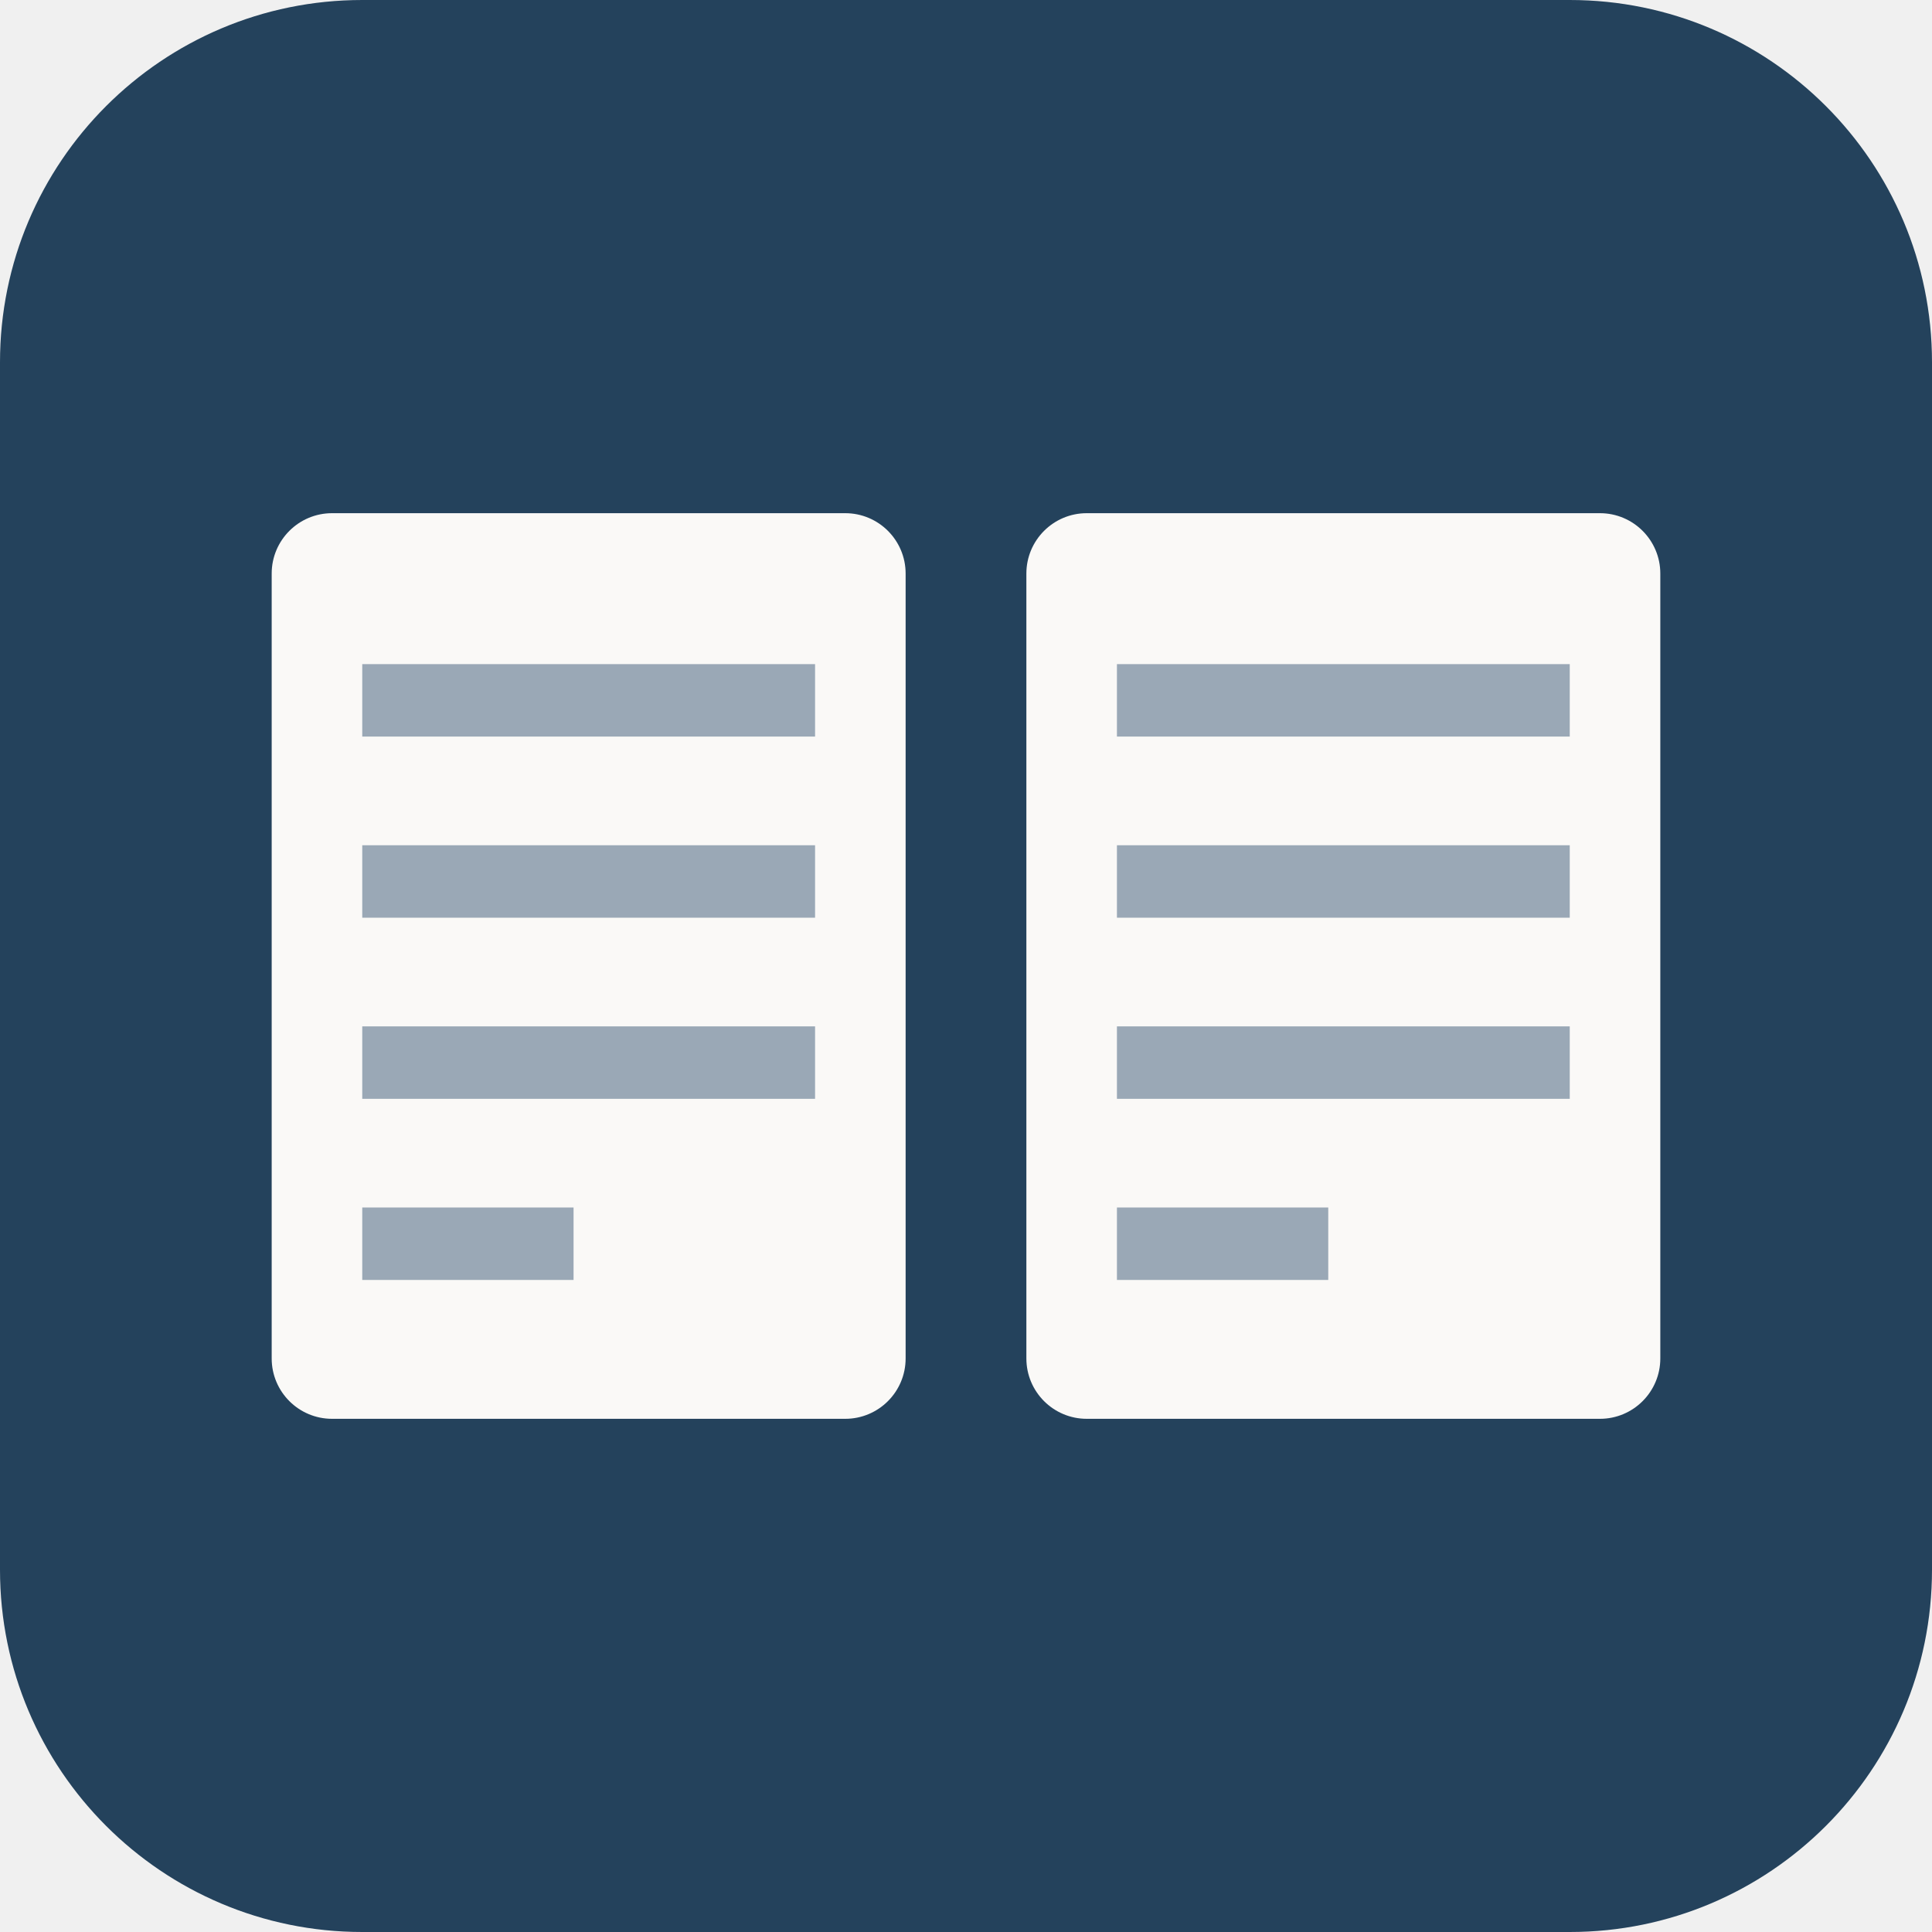
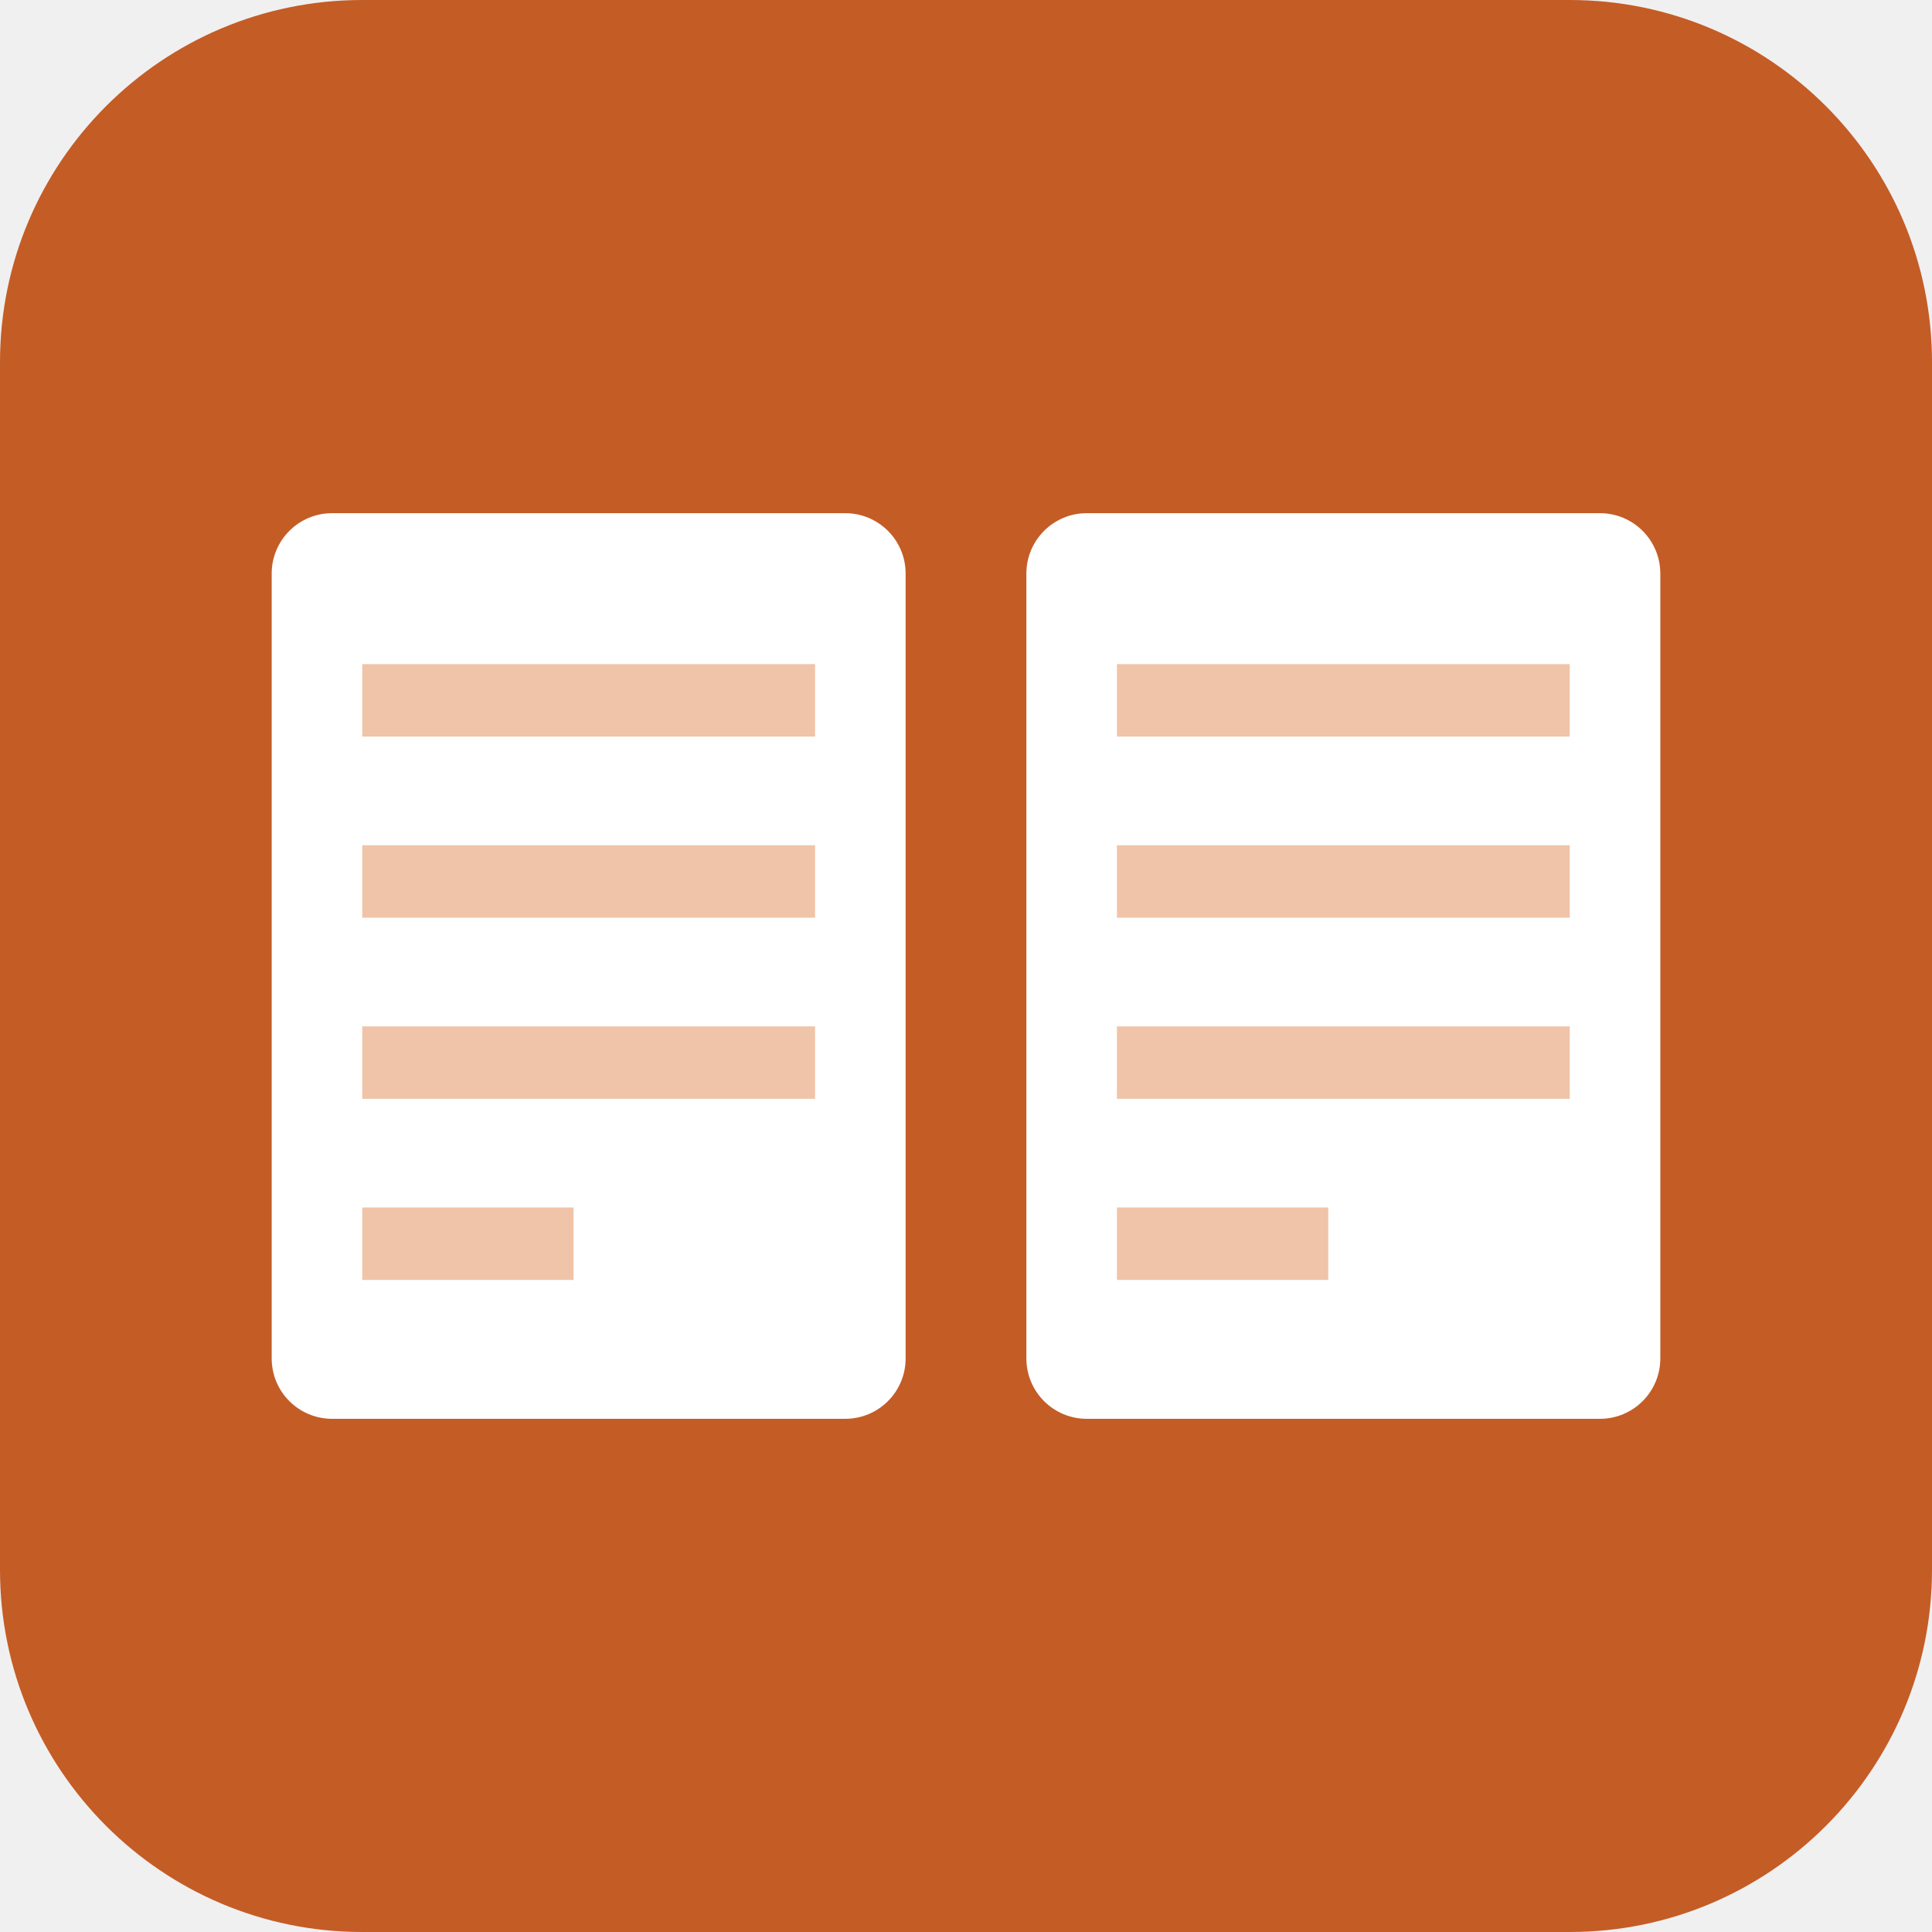
<svg xmlns="http://www.w3.org/2000/svg" viewBox="0 0 64 64" role="img" aria-label="Verse Memory">
-   <rect width="64" height="64" rx="12" fill="#24425c" />
-   <g fill="#faf9f7">
+   <rect width="64" height="64" rx="12" fill="#c45c26" />
+   <g fill="#ffffff">
    <rect x="9" y="17" width="21" height="30" rx="2" />
    <rect x="34" y="17" width="21" height="30" rx="2" />
  </g>
-   <g fill="#9aa8b6">
+   <g fill="#f0c4a8">
    <rect x="12" y="22" width="15" height="2.4" />
    <rect x="12" y="28" width="15" height="2.4" />
    <rect x="12" y="34" width="15" height="2.4" />
    <rect x="12" y="40" width="7" height="2.4" />
    <rect x="37" y="22" width="15" height="2.4" />
    <rect x="37" y="28" width="15" height="2.4" />
    <rect x="37" y="34" width="15" height="2.4" />
    <rect x="37" y="40" width="7" height="2.4" />
  </g>
</svg>
